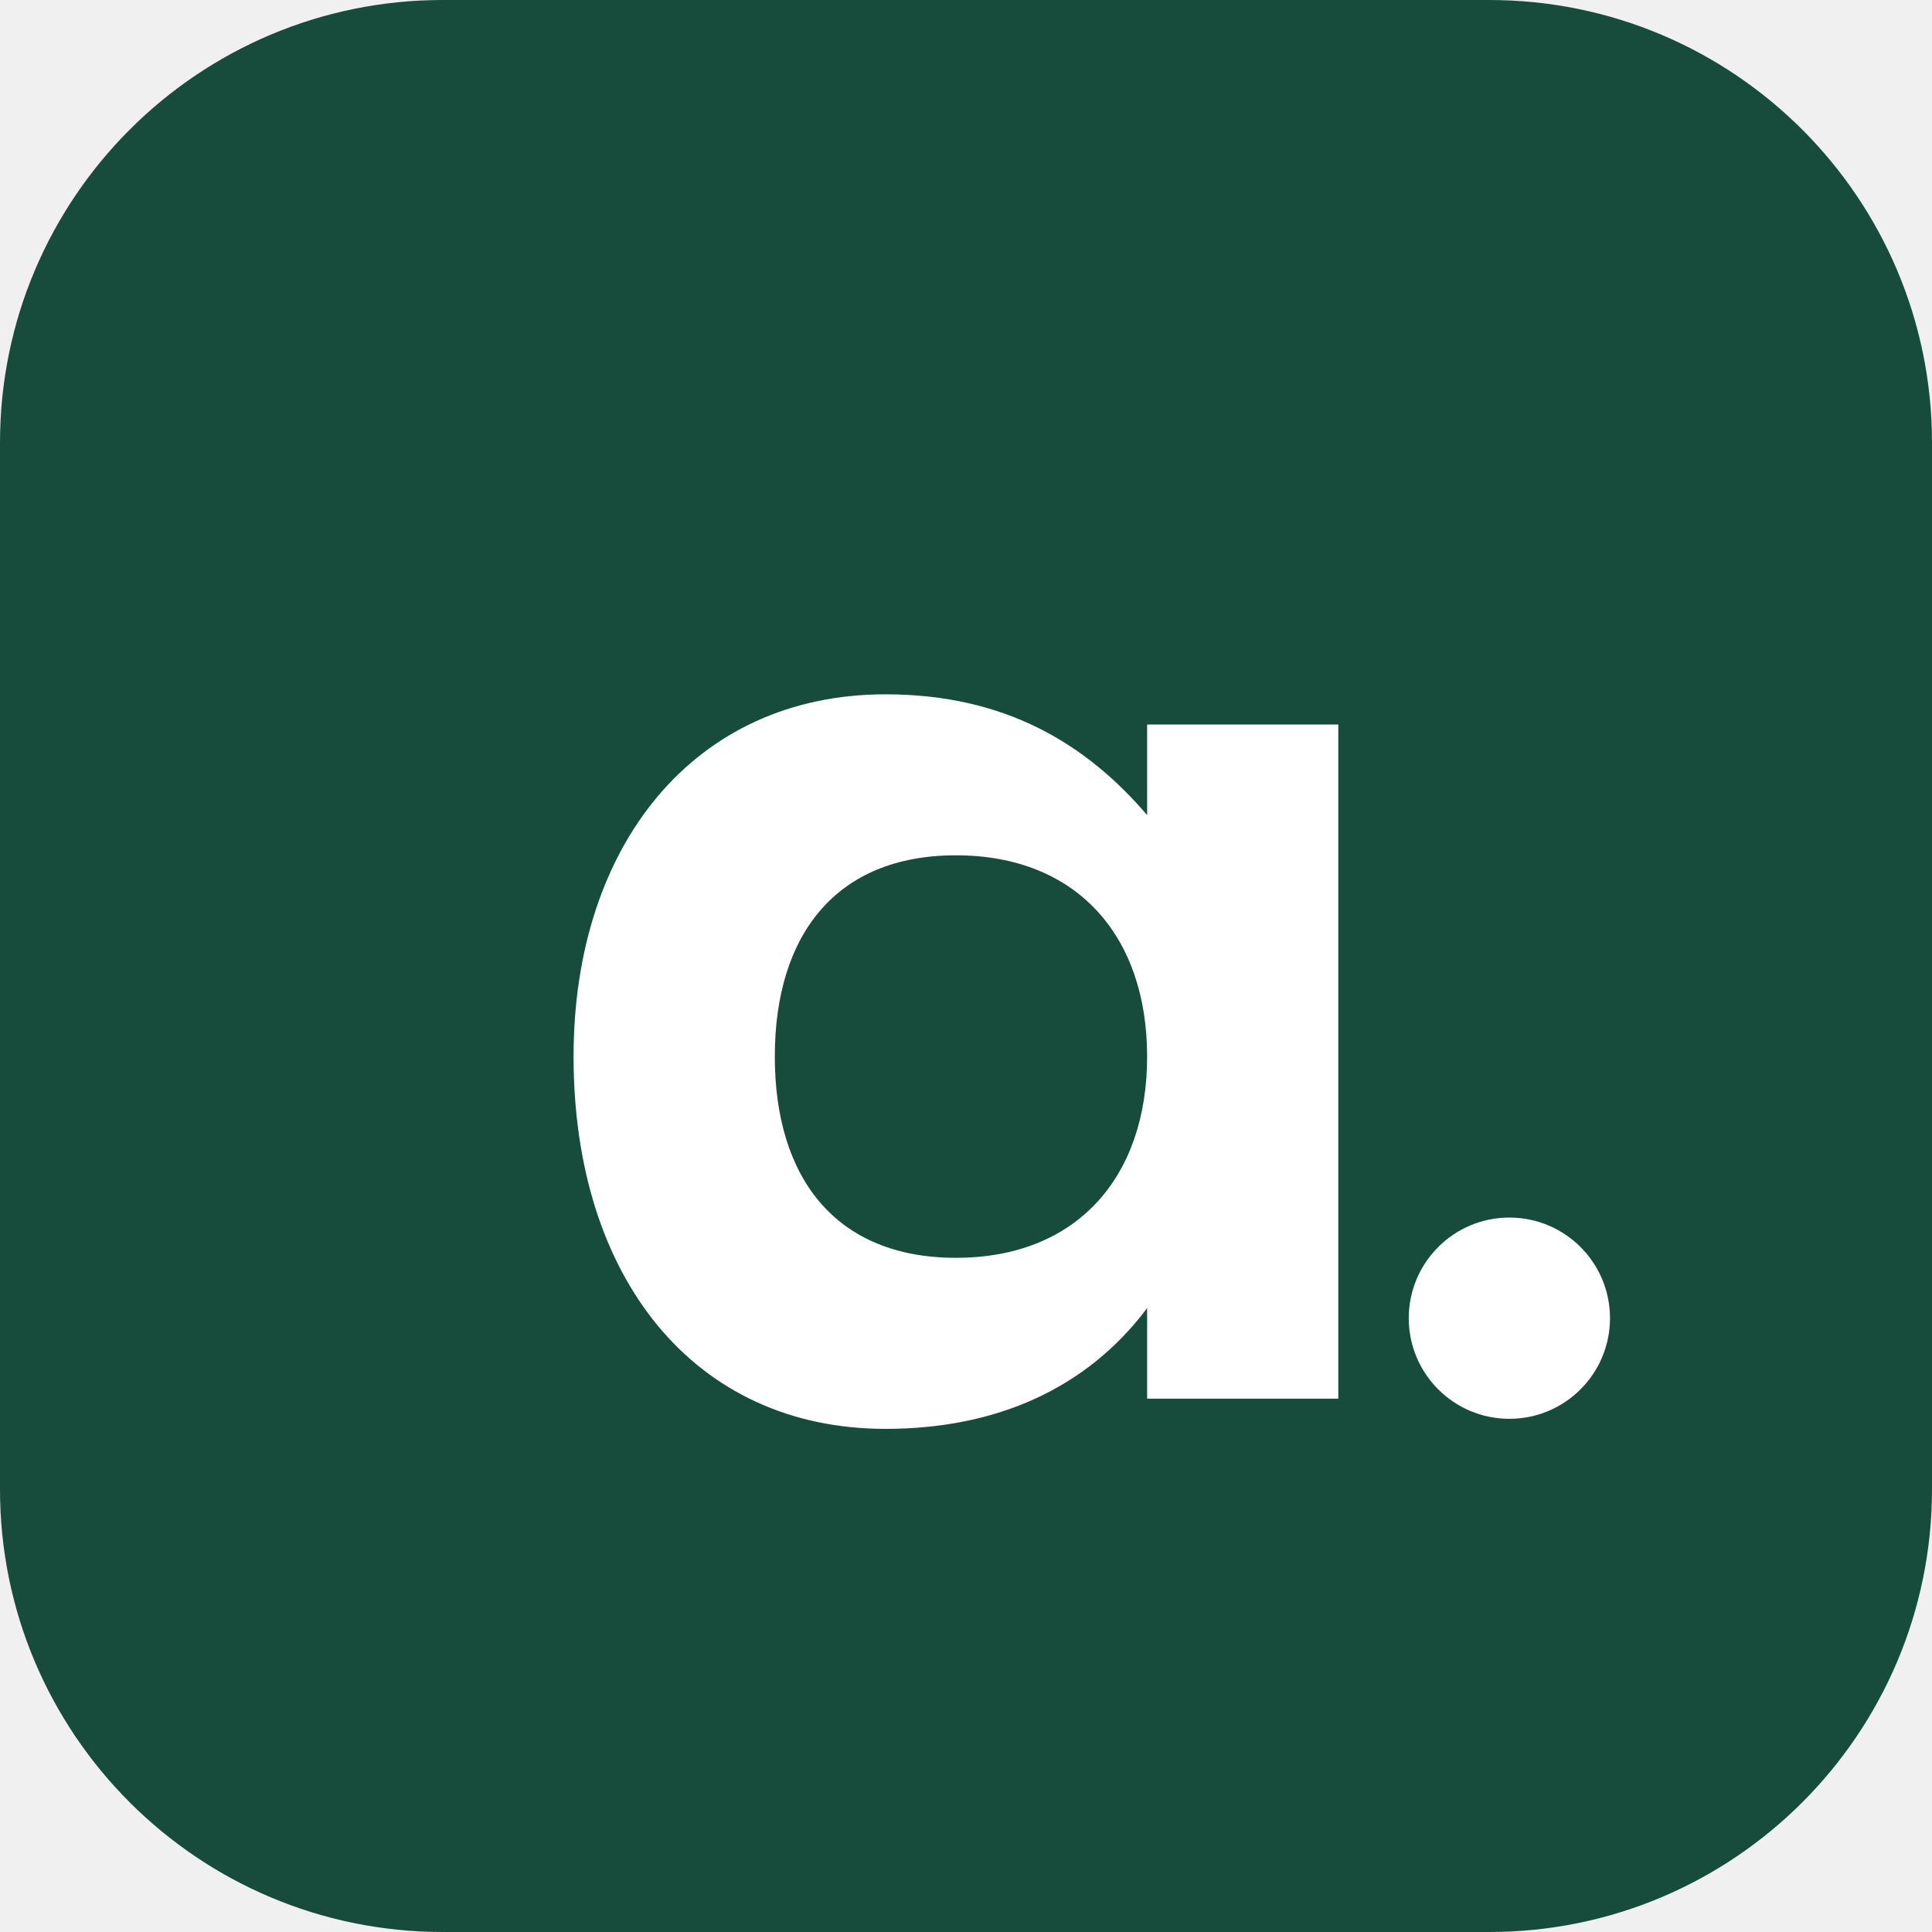
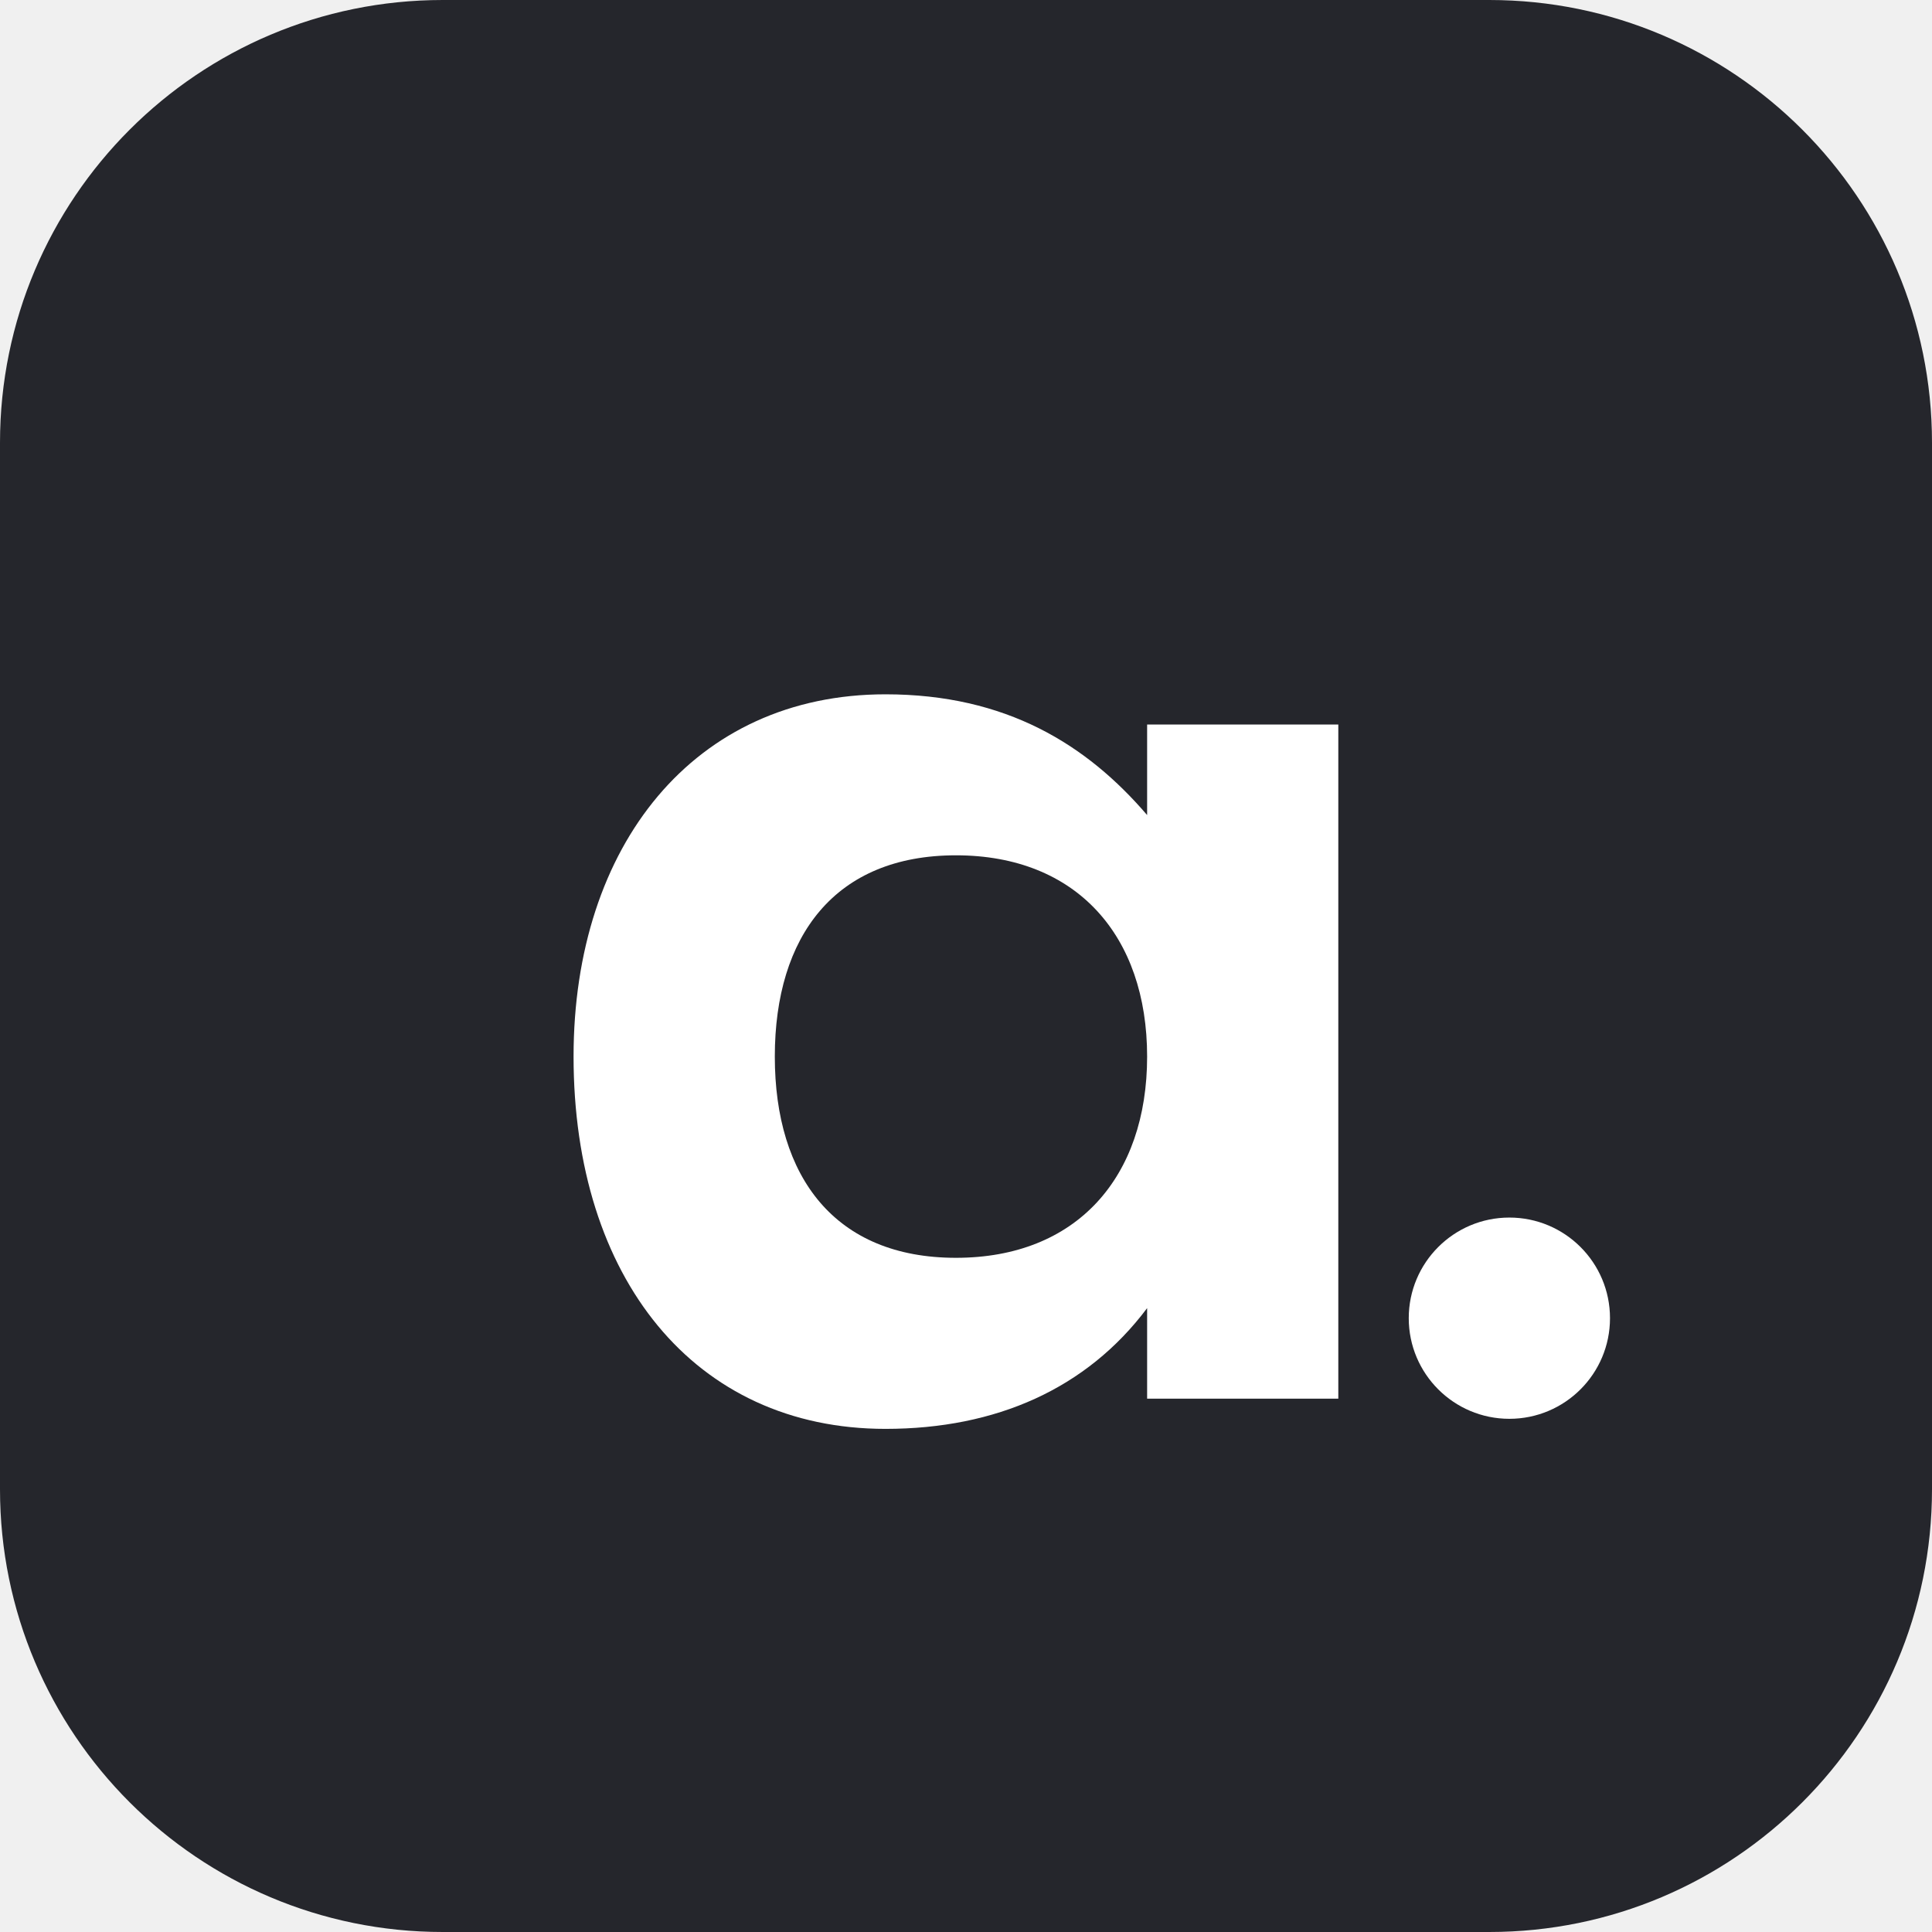
<svg xmlns="http://www.w3.org/2000/svg" viewBox="0 0 192 192">
-   <rect width="192" height="192" rx="44" fill="#174c3c" />
+   <rect width="192" height="192" rx="44" fill="#25262c" />
  <path d="M57 105c0-21 12-36 31-36 12 0 20 5 26 12V72h19v67h-19v-9c-6 8-15 12-26 12-19 0-31-15-31-37zm20 0c0 12 6 20 18 20s19-8 19-20-7-20-19-20-18 8-18 20z" fill="#fff" />
  <circle cx="150" cy="131" r="10" fill="#fff" />
</svg>
